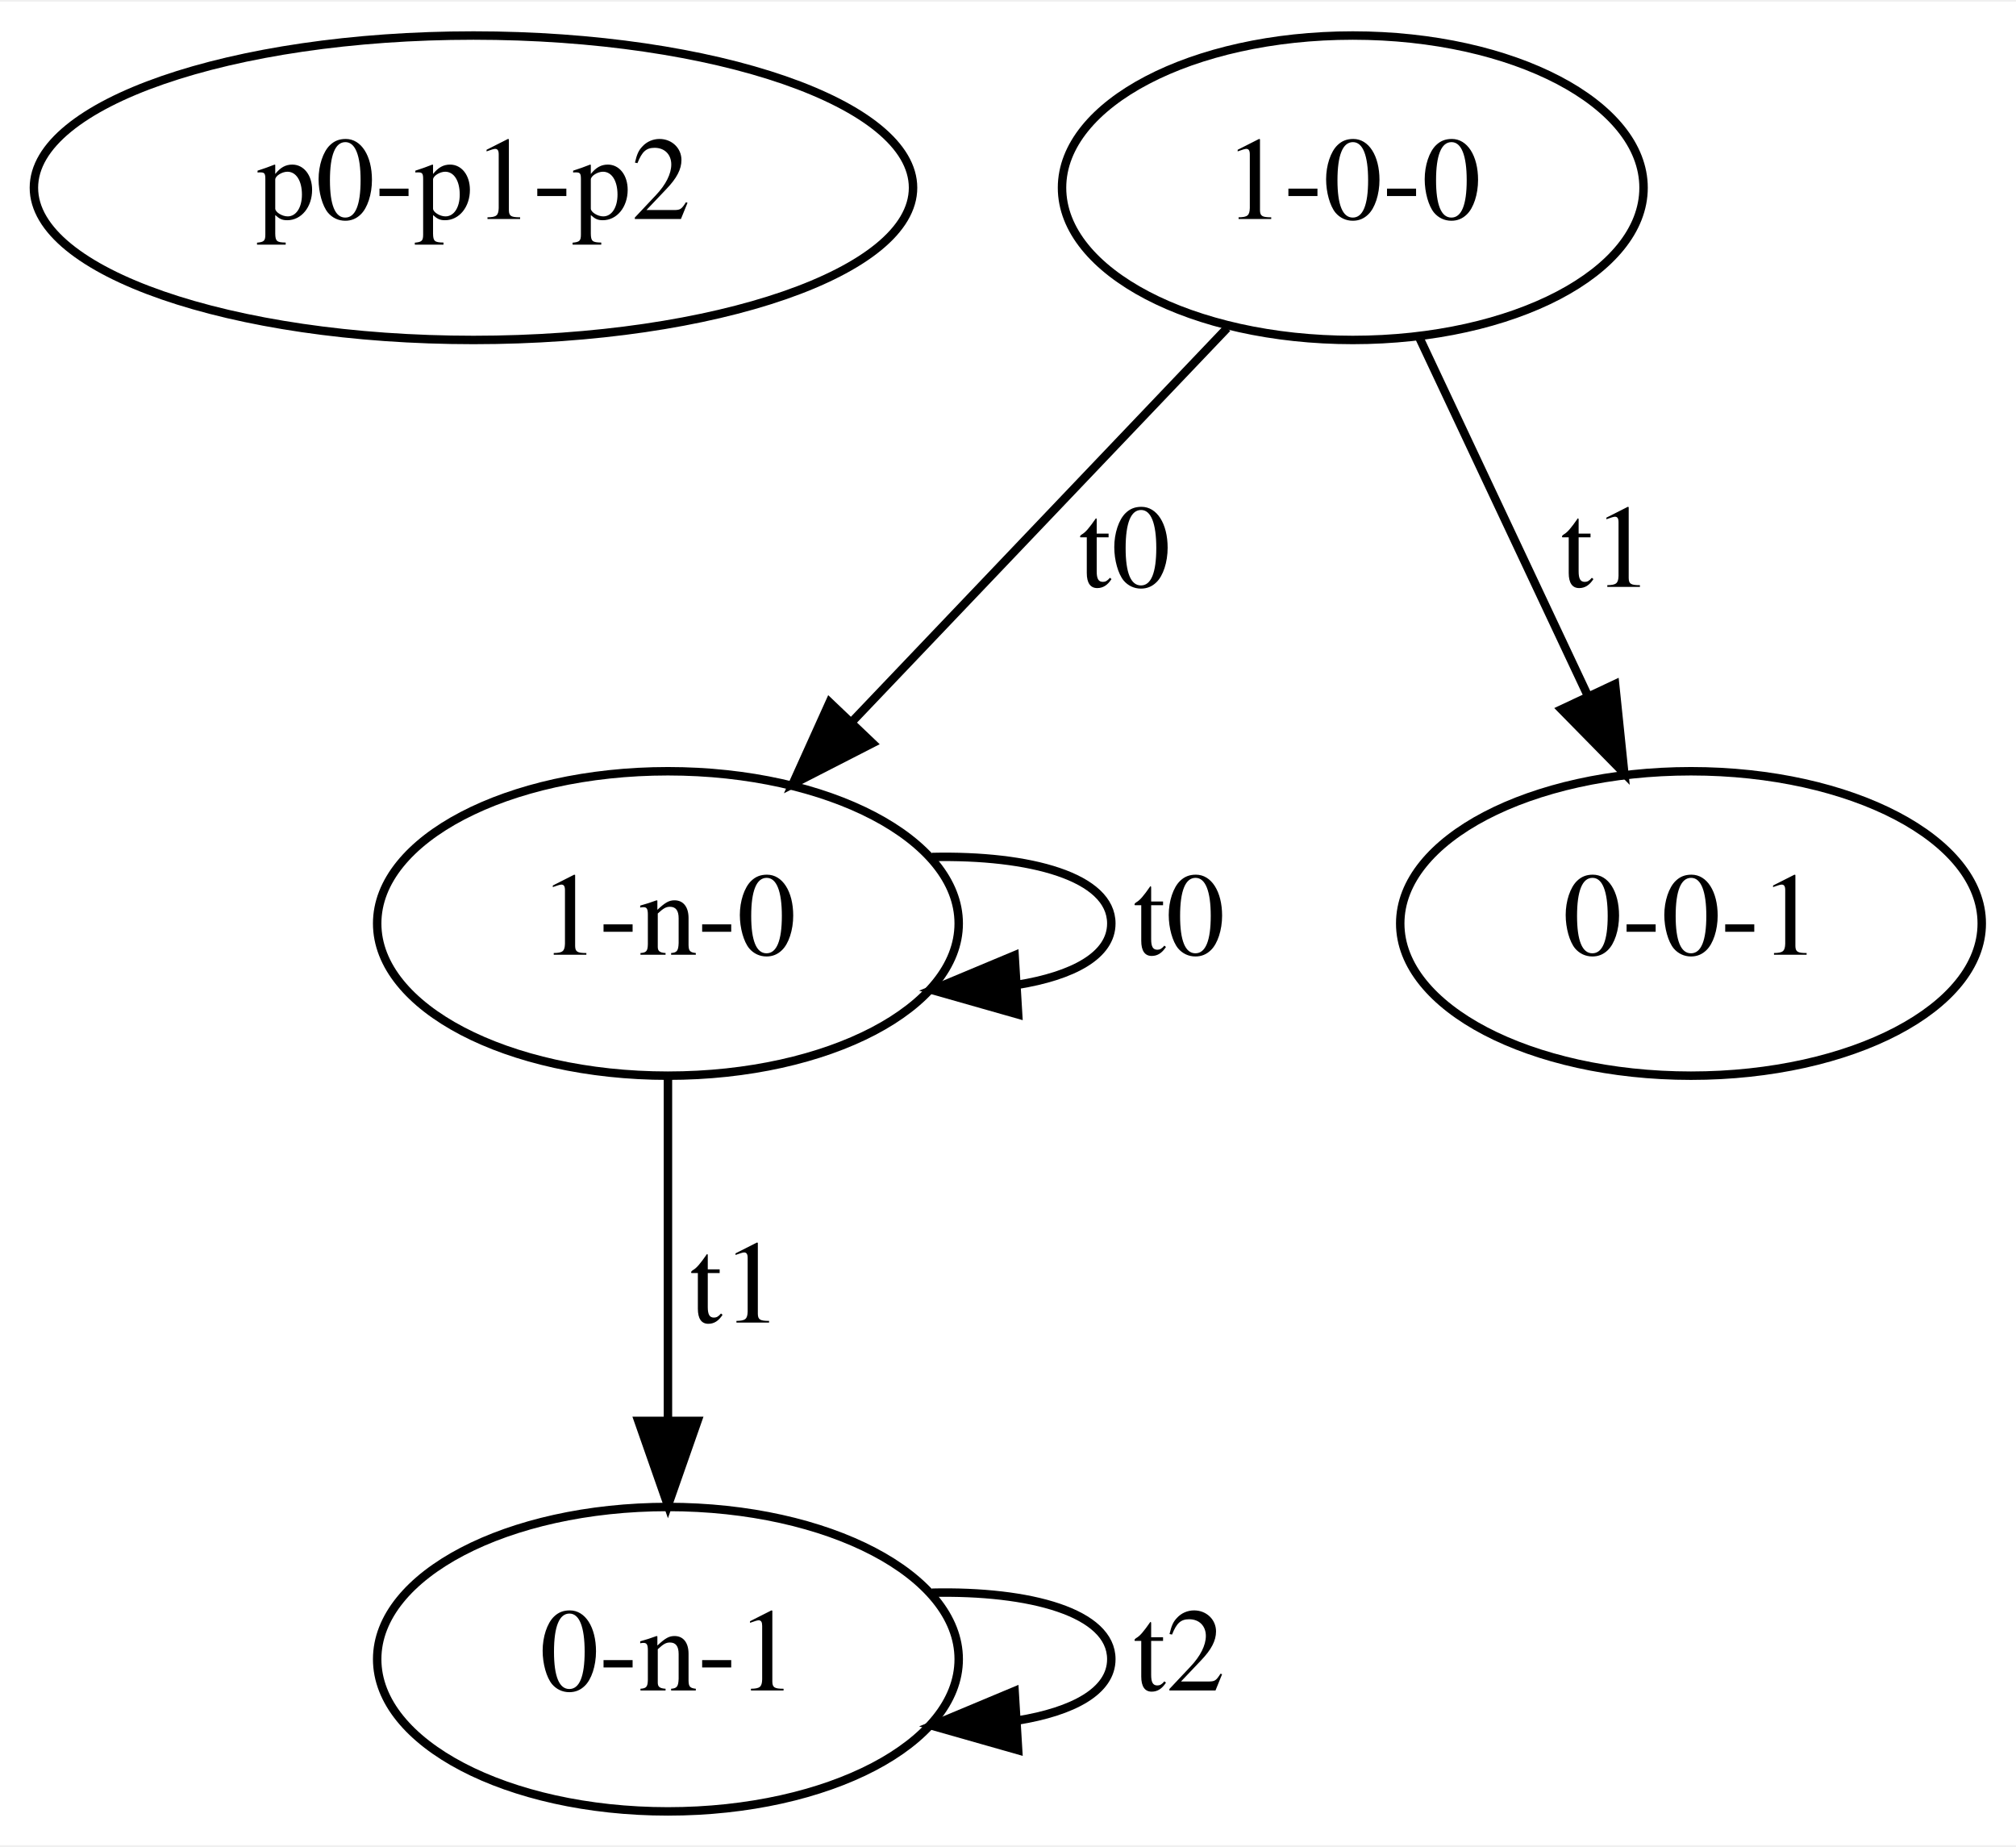
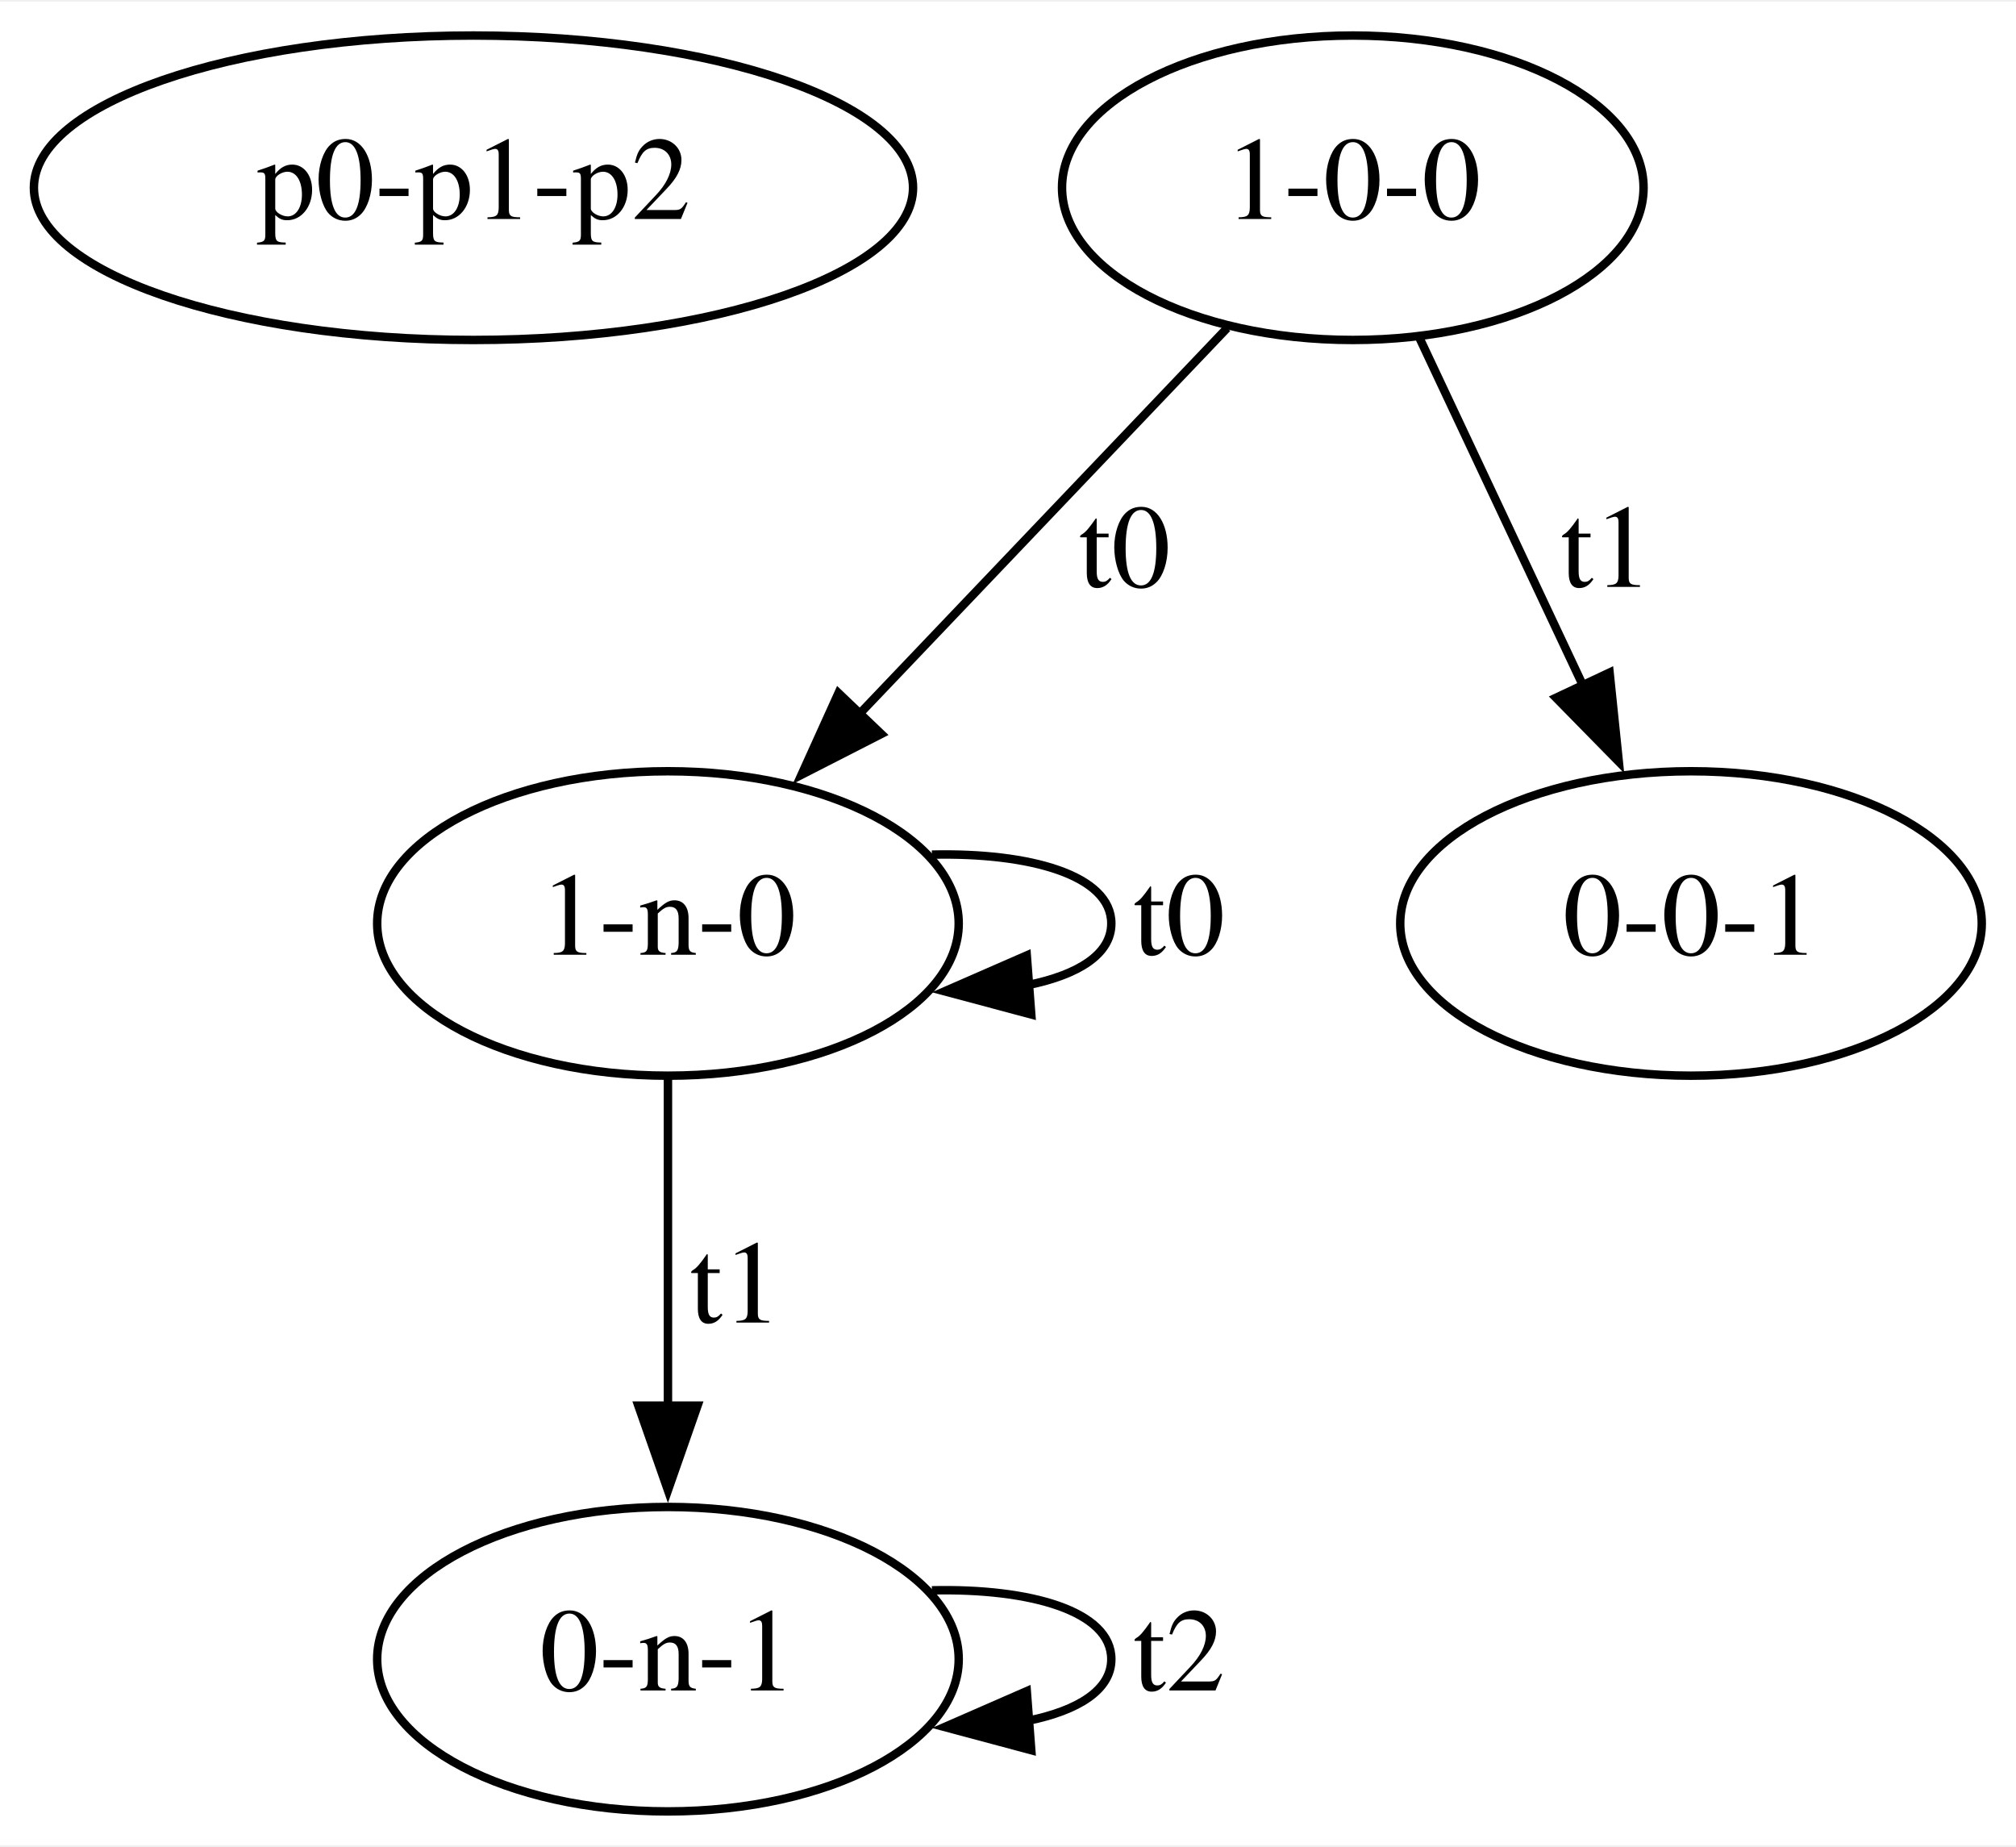
<svg xmlns="http://www.w3.org/2000/svg" width="238pt" height="218pt" viewBox="0.00 0.00 238.44 218.00">
  <g id="graph0" class="graph" transform="scale(1 1) rotate(0) translate(4 214)">
-     <polygon fill="white" stroke="transparent" points="-4,4 -4,-214 234.44,-214 234.44,4 -4,4" />
+     <polygon fill="white" stroke="none" points="-4,4 -4,-214 234.44,-214 234.44,4 -4,4" />
    <g id="node1" class="node">
      <ellipse fill="none" stroke="black" cx="52" cy="-192" rx="51.99" ry="18" />
      <text text-anchor="middle" x="52" y="-188.3" font-family="Times,serif" font-size="14.00">p0-p1-p2</text>
    </g>
    <g id="node2" class="node">
+       <ellipse fill="none" stroke="black" cx="156" cy="-192" rx="34.39" ry="18" />
+       <text text-anchor="middle" x="156" y="-188.3" font-family="Times,serif" font-size="14.00">1-0-0</text>
+     </g>
+     <g id="node3" class="node">
      <ellipse fill="none" stroke="black" cx="75" cy="-105" rx="34.39" ry="18" />
      <text text-anchor="middle" x="75" y="-101.3" font-family="Times,serif" font-size="14.00">1-n-0</text>
    </g>
    <g id="edge1" class="edge">
-       <path fill="none" stroke="black" d="M106.22,-112.86C117.86,-113.12 127.44,-110.5 127.44,-105 127.44,-101.22 122.91,-98.8 116.3,-97.74" />
-       <polygon fill="black" stroke="black" points="116.42,-94.24 106.22,-97.14 116,-101.23 116.42,-94.24" />
+       <path fill="none" stroke="black" d="M141.14,-175.41C128.92,-162.59 111.42,-144.22 97.48,-129.6" />
+       <polygon fill="black" stroke="black" points="100.23,-127.41 90.8,-122.59 95.17,-132.24 100.23,-127.41" />
+       <text text-anchor="middle" x="129" y="-144.8" font-family="Times,serif" font-size="14.00">t0</text>
+     </g>
+     <g id="node4" class="node">
+       <ellipse fill="none" stroke="black" cx="196" cy="-105" rx="34.39" ry="18" />
+       <text text-anchor="middle" x="196" y="-101.3" font-family="Times,serif" font-size="14.00">0-0-1</text>
+     </g>
+     <g id="edge2" class="edge">
+       <path fill="none" stroke="black" d="M163.9,-174.21C169.43,-162.45 176.94,-146.48 183.31,-132.96" />
+       <polygon fill="black" stroke="black" points="186.37,-134.67 187.46,-124.13 180.04,-131.69 186.37,-134.67" />
+       <text text-anchor="middle" x="186" y="-144.8" font-family="Times,serif" font-size="14.00">t1</text>
+     </g>
+     <g id="edge4" class="edge">
+       <path fill="none" stroke="black" d="M106.22,-113.14C117.86,-113.41 127.44,-110.69 127.44,-105 127.44,-101.35 123.51,-98.93 117.63,-97.73" />
+       <polygon fill="black" stroke="black" points="117.97,-94.24 107.73,-96.98 117.44,-101.22 117.97,-94.24" />
      <text text-anchor="middle" x="135.44" y="-101.3" font-family="Times,serif" font-size="14.00">t0</text>
    </g>
-     <g id="node3" class="node">
+     <g id="node5" class="node">
      <ellipse fill="none" stroke="black" cx="75" cy="-18" rx="34.39" ry="18" />
      <text text-anchor="middle" x="75" y="-14.3" font-family="Times,serif" font-size="14.00">0-n-1</text>
    </g>
-     <g id="edge2" class="edge">
-       <path fill="none" stroke="black" d="M75,-86.8C75,-75.16 75,-59.55 75,-46.24" />
-       <polygon fill="black" stroke="black" points="78.5,-46.18 75,-36.18 71.5,-46.18 78.5,-46.18" />
+     <g id="edge5" class="edge">
+       <path fill="none" stroke="black" d="M75,-86.8C75,-75.58 75,-60.67 75,-47.69" />
+       <polygon fill="black" stroke="black" points="78.5,-47.98 75,-37.98 71.5,-47.98 78.5,-47.98" />
      <text text-anchor="middle" x="83" y="-57.8" font-family="Times,serif" font-size="14.00">t1</text>
    </g>
    <g id="edge3" class="edge">
-       <path fill="none" stroke="black" d="M106.22,-25.86C117.86,-26.12 127.44,-23.5 127.44,-18 127.44,-14.22 122.91,-11.8 116.3,-10.74" />
-       <polygon fill="black" stroke="black" points="116.42,-7.24 106.22,-10.14 116,-14.23 116.42,-7.24" />
+       <path fill="none" stroke="black" d="M106.22,-26.14C117.86,-26.41 127.44,-23.69 127.44,-18 127.44,-14.35 123.51,-11.93 117.63,-10.73" />
+       <polygon fill="black" stroke="black" points="117.97,-7.24 107.73,-9.98 117.44,-14.22 117.97,-7.24" />
      <text text-anchor="middle" x="135.44" y="-14.3" font-family="Times,serif" font-size="14.00">t2</text>
-     </g>
-     <g id="node4" class="node">
-       <ellipse fill="none" stroke="black" cx="156" cy="-192" rx="34.39" ry="18" />
-       <text text-anchor="middle" x="156" y="-188.3" font-family="Times,serif" font-size="14.00">1-0-0</text>
-     </g>
-     <g id="edge4" class="edge">
-       <path fill="none" stroke="black" d="M141.14,-175.41C128.69,-162.35 110.76,-143.53 96.7,-128.78" />
-       <polygon fill="black" stroke="black" points="99.19,-126.32 89.76,-121.49 94.12,-131.15 99.19,-126.32" />
-       <text text-anchor="middle" x="129" y="-144.8" font-family="Times,serif" font-size="14.00">t0</text>
-     </g>
-     <g id="node5" class="node">
-       <ellipse fill="none" stroke="black" cx="196" cy="-105" rx="34.39" ry="18" />
-       <text text-anchor="middle" x="196" y="-101.3" font-family="Times,serif" font-size="14.00">0-0-1</text>
-     </g>
-     <g id="edge5" class="edge">
-       <path fill="none" stroke="black" d="M163.9,-174.21C169.54,-162.22 177.24,-145.85 183.69,-132.16" />
-       <polygon fill="black" stroke="black" points="187.02,-133.3 188.11,-122.76 180.68,-130.32 187.02,-133.3" />
-       <text text-anchor="middle" x="186" y="-144.8" font-family="Times,serif" font-size="14.00">t1</text>
    </g>
  </g>
</svg>
